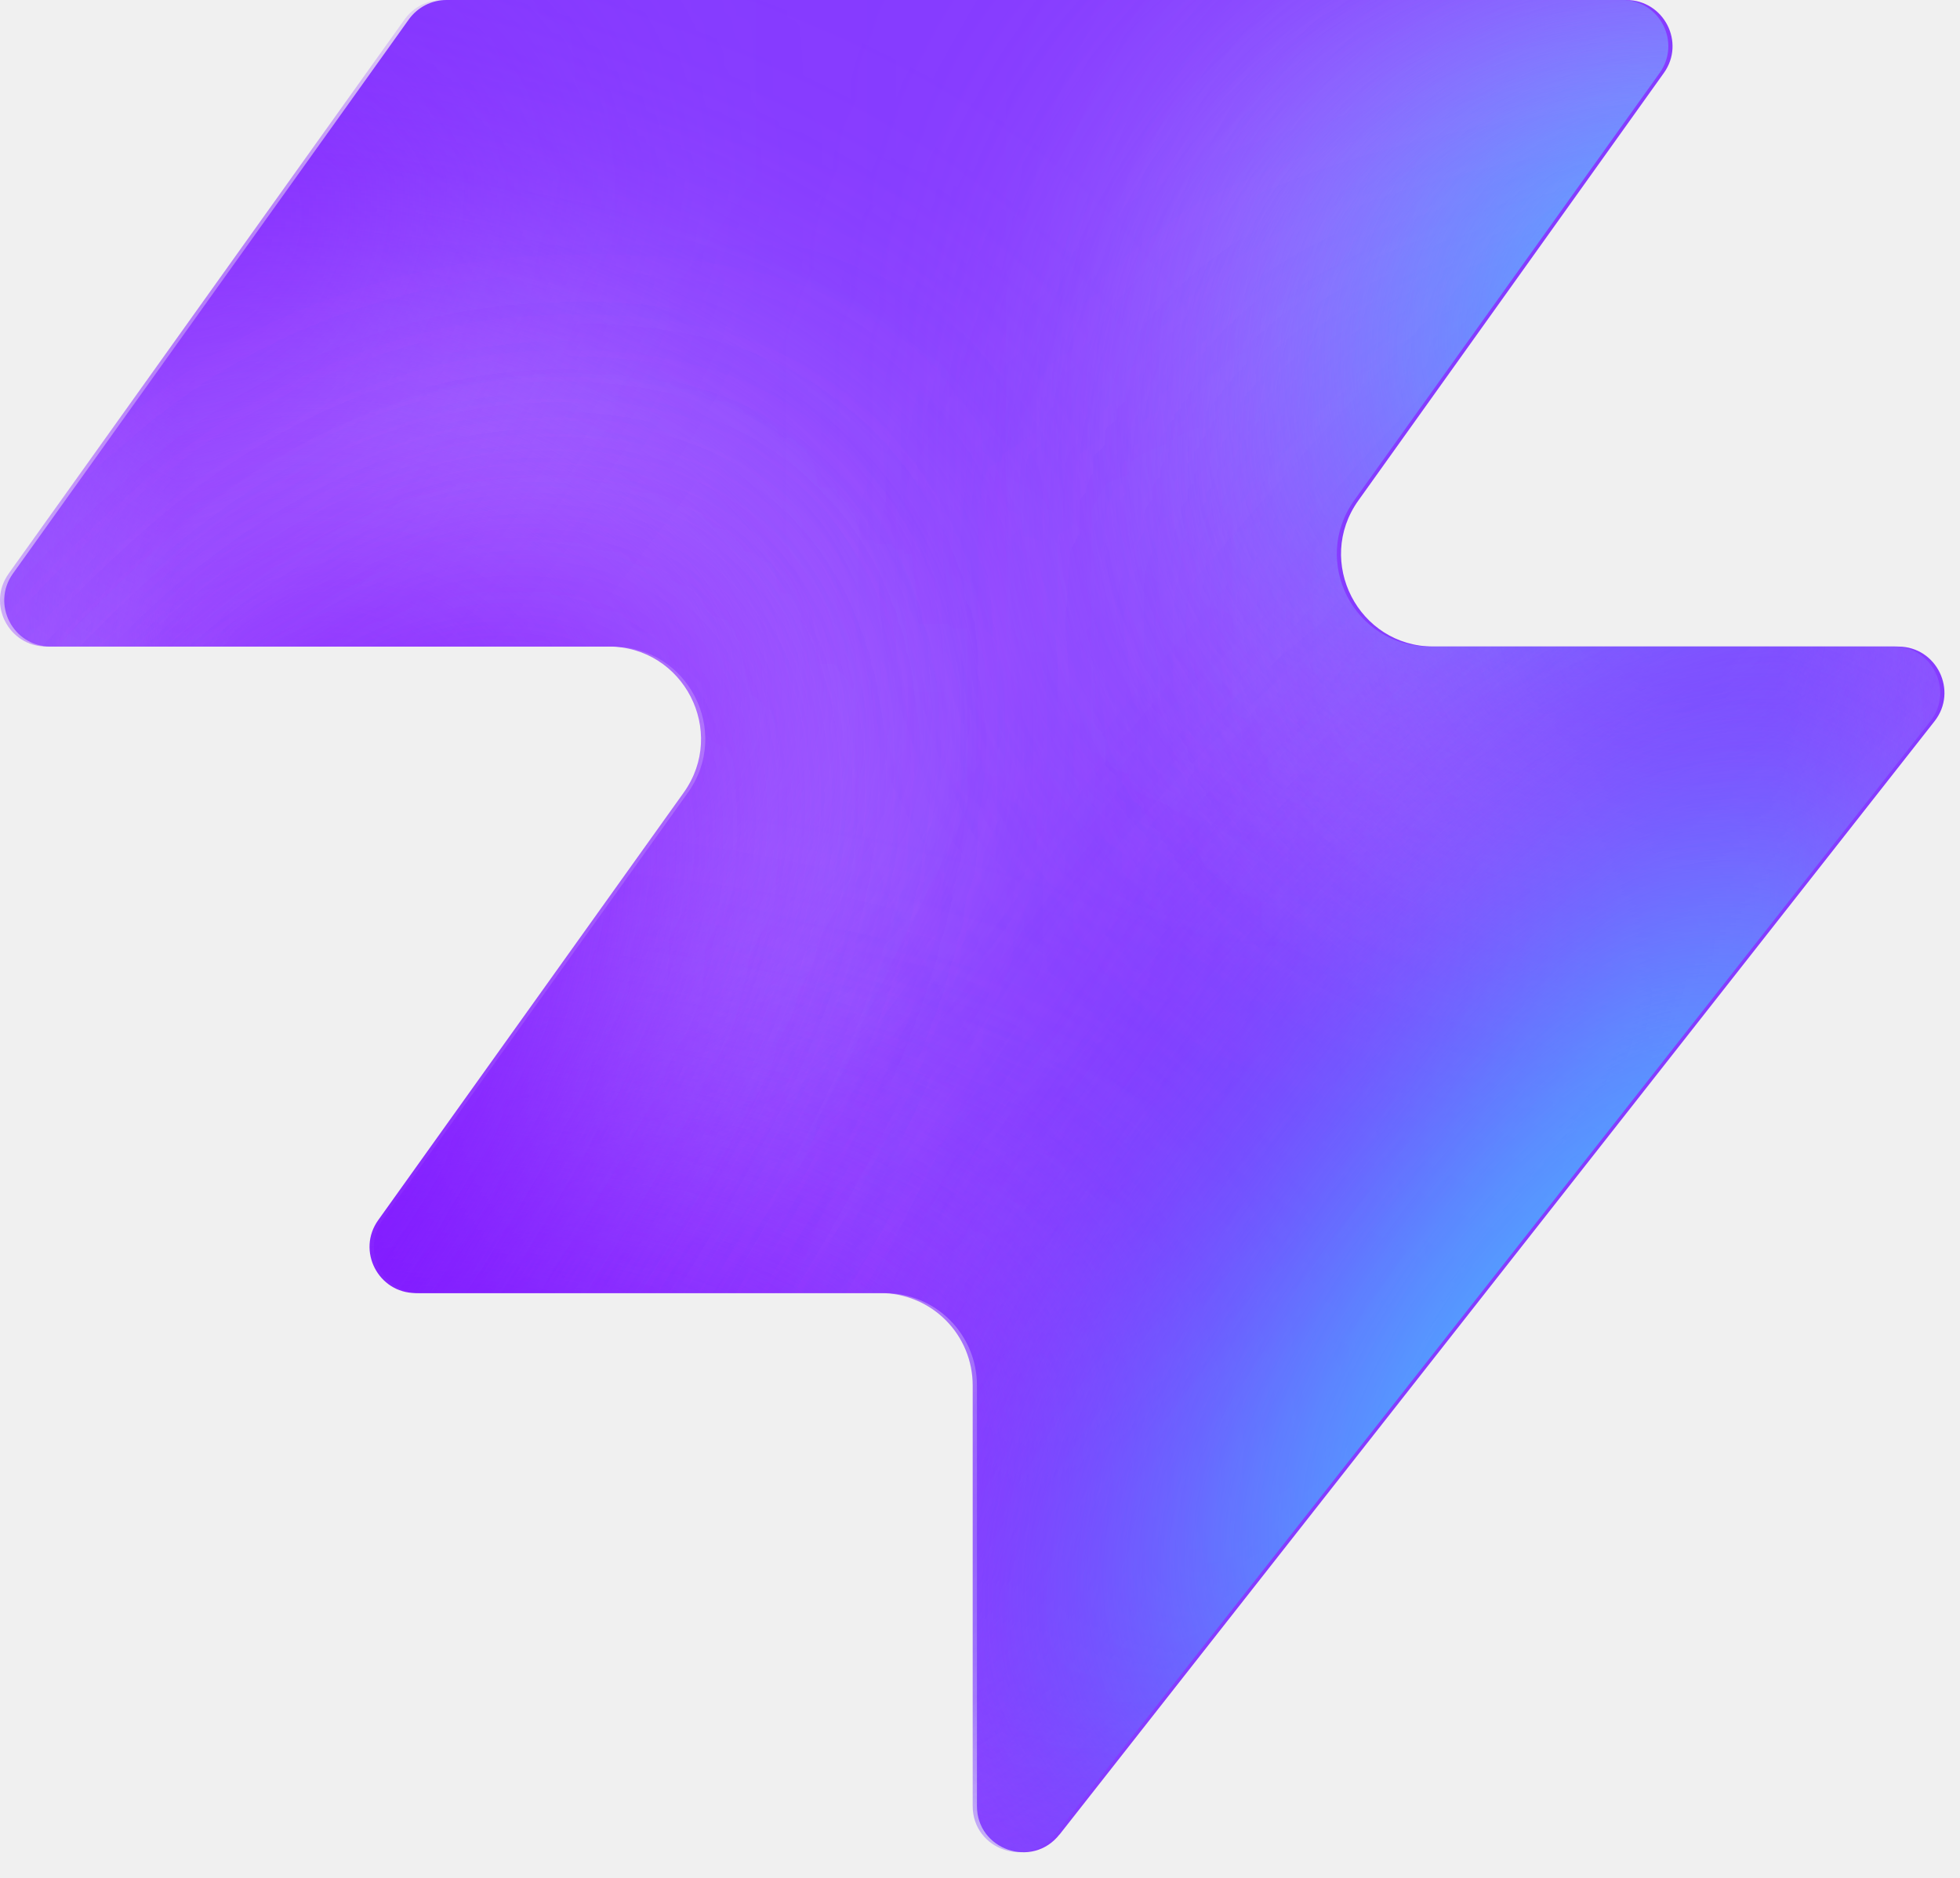
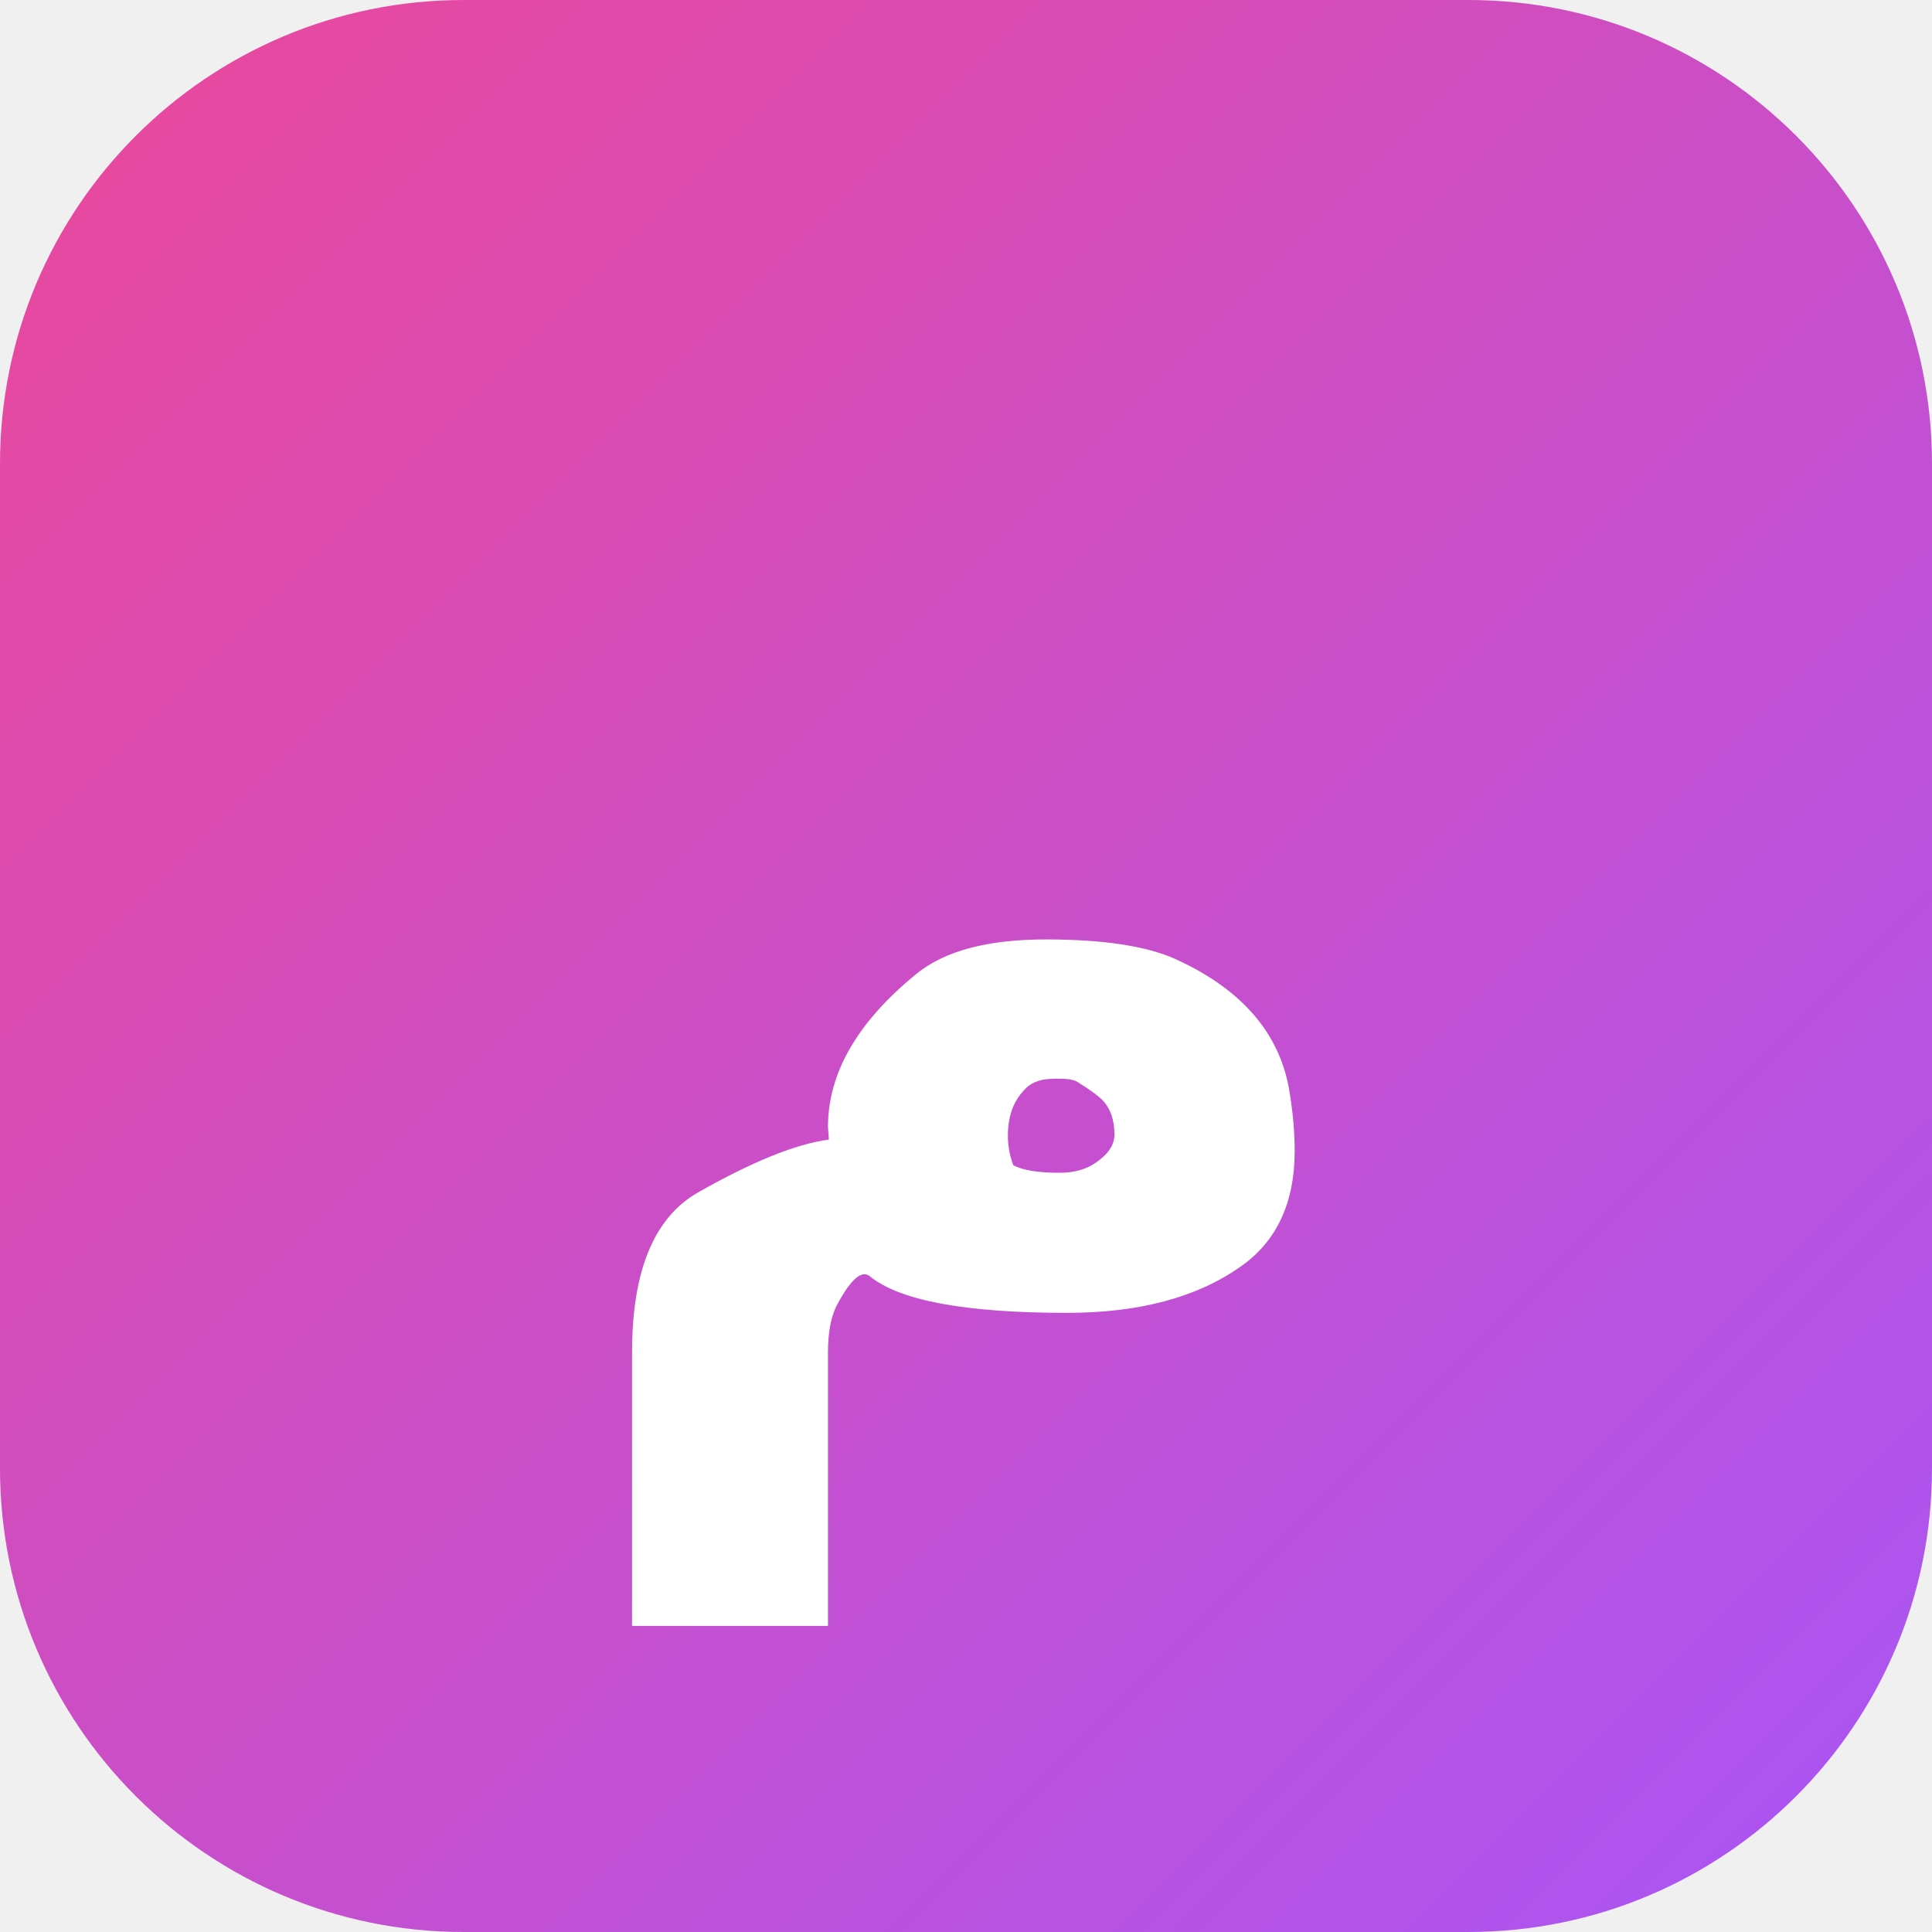
- <svg xmlns="http://www.w3.org/2000/svg" width="48" height="46" fill="none" viewBox="0 0 48 46">
-   <path fill="#863bff" d="M25.946 44.938c-.664.845-2.021.375-2.021-.698V33.937a2.26 2.26 0 0 0-2.262-2.262H10.287c-.92 0-1.456-1.04-.92-1.788l7.48-10.471c1.07-1.497 0-3.578-1.842-3.578H1.237c-.92 0-1.456-1.04-.92-1.788L10.013.474c.214-.297.556-.474.92-.474h28.894c.92 0 1.456 1.04.92 1.788l-7.48 10.471c-1.07 1.498 0 3.579 1.842 3.579h11.377c.943 0 1.473 1.088.89 1.83L25.947 44.94z" style="fill:#863bff;fill:color(display-p3 .525 .23 1);fill-opacity:1" />
-   <mask id="a" width="48" height="46" x="0" y="0" maskUnits="userSpaceOnUse" style="mask-type:alpha">
-     <path fill="#000" d="M25.842 44.938c-.664.844-2.021.375-2.021-.698V33.937a2.26 2.26 0 0 0-2.262-2.262H10.183c-.92 0-1.456-1.04-.92-1.788l7.48-10.471c1.07-1.498 0-3.579-1.842-3.579H1.133c-.92 0-1.456-1.04-.92-1.787L9.91.473c.214-.297.556-.474.92-.474h28.894c.92 0 1.456 1.04.92 1.788l-7.48 10.471c-1.07 1.498 0 3.578 1.842 3.578h11.377c.943 0 1.473 1.088.89 1.832L25.843 44.94z" style="fill:#000;fill-opacity:1" />
-   </mask>
-   <g mask="url(#a)">
-     <g filter="url(#b)">
-       <ellipse cx="5.508" cy="14.704" fill="#ede6ff" rx="5.508" ry="14.704" style="fill:#ede6ff;fill:color(display-p3 .927 .903 1);fill-opacity:1" transform="matrix(.00324 1 1 -.00324 -4.47 31.516)" />
-     </g>
-     <g filter="url(#c)">
-       <ellipse cx="10.399" cy="29.851" fill="#ede6ff" rx="10.399" ry="29.851" style="fill:#ede6ff;fill:color(display-p3 .927 .903 1);fill-opacity:1" transform="matrix(.00324 1 1 -.00324 -39.328 7.883)" />
-     </g>
-     <g filter="url(#d)">
-       <ellipse cx="5.508" cy="30.487" fill="#7e14ff" rx="5.508" ry="30.487" style="fill:#7e14ff;fill:color(display-p3 .492 .077 1);fill-opacity:1" transform="rotate(89.814 -25.913 -14.639)scale(1 -1)" />
-     </g>
-     <g filter="url(#e)">
-       <ellipse cx="5.508" cy="30.599" fill="#7e14ff" rx="5.508" ry="30.599" style="fill:#7e14ff;fill:color(display-p3 .492 .077 1);fill-opacity:1" transform="rotate(89.814 -32.644 -3.334)scale(1 -1)" />
-     </g>
-     <g filter="url(#f)">
-       <ellipse cx="5.508" cy="30.599" fill="#7e14ff" rx="5.508" ry="30.599" style="fill:#7e14ff;fill:color(display-p3 .492 .077 1);fill-opacity:1" transform="matrix(.00324 1 1 -.00324 -34.34 30.47)" />
-     </g>
-     <g filter="url(#g)">
-       <ellipse cx="14.072" cy="22.078" fill="#ede6ff" rx="14.072" ry="22.078" style="fill:#ede6ff;fill:color(display-p3 .927 .903 1);fill-opacity:1" transform="rotate(93.35 24.506 48.493)scale(-1 1)" />
-     </g>
-     <g filter="url(#h)">
-       <ellipse cx="3.47" cy="21.501" fill="#7e14ff" rx="3.47" ry="21.501" style="fill:#7e14ff;fill:color(display-p3 .492 .077 1);fill-opacity:1" transform="rotate(89.009 28.708 47.59)scale(-1 1)" />
-     </g>
-     <g filter="url(#i)">
-       <ellipse cx="3.47" cy="21.501" fill="#7e14ff" rx="3.47" ry="21.501" style="fill:#7e14ff;fill:color(display-p3 .492 .077 1);fill-opacity:1" transform="rotate(89.009 28.708 47.59)scale(-1 1)" />
-     </g>
-     <g filter="url(#j)">
-       <ellipse cx=".387" cy="8.972" fill="#7e14ff" rx="4.407" ry="29.108" style="fill:#7e14ff;fill:color(display-p3 .492 .077 1);fill-opacity:1" transform="rotate(39.51 .387 8.972)" />
-     </g>
-     <g filter="url(#k)">
-       <ellipse cx="47.523" cy="-6.092" fill="#7e14ff" rx="4.407" ry="29.108" style="fill:#7e14ff;fill:color(display-p3 .492 .077 1);fill-opacity:1" transform="rotate(37.892 47.523 -6.092)" />
-     </g>
-     <g filter="url(#l)">
-       <ellipse cx="41.412" cy="6.333" fill="#47bfff" rx="5.971" ry="9.665" style="fill:#47bfff;fill:color(display-p3 .28 .748 1);fill-opacity:1" transform="rotate(37.892 41.412 6.333)" />
-     </g>
-     <g filter="url(#m)">
-       <ellipse cx="-1.879" cy="38.332" fill="#7e14ff" rx="4.407" ry="29.108" style="fill:#7e14ff;fill:color(display-p3 .492 .077 1);fill-opacity:1" transform="rotate(37.892 -1.88 38.332)" />
-     </g>
-     <g filter="url(#n)">
-       <ellipse cx="-1.879" cy="38.332" fill="#7e14ff" rx="4.407" ry="29.108" style="fill:#7e14ff;fill:color(display-p3 .492 .077 1);fill-opacity:1" transform="rotate(37.892 -1.88 38.332)" />
-     </g>
-     <g filter="url(#o)">
-       <ellipse cx="35.651" cy="29.907" fill="#7e14ff" rx="4.407" ry="29.108" style="fill:#7e14ff;fill:color(display-p3 .492 .077 1);fill-opacity:1" transform="rotate(37.892 35.651 29.907)" />
-     </g>
-     <g filter="url(#p)">
-       <ellipse cx="38.418" cy="32.4" fill="#47bfff" rx="5.971" ry="15.297" style="fill:#47bfff;fill:color(display-p3 .28 .748 1);fill-opacity:1" transform="rotate(37.892 38.418 32.4)" />
-     </g>
-   </g>
+ <svg xmlns="http://www.w3.org/2000/svg" viewBox="0 0 100 100" fill="none">
  <defs>
-     <filter id="b" width="60.045" height="41.654" x="-19.77" y="16.149" color-interpolation-filters="sRGB" filterUnits="userSpaceOnUse">
-       <feFlood flood-opacity="0" result="BackgroundImageFix" />
-       <feBlend in="SourceGraphic" in2="BackgroundImageFix" result="shape" />
-       <feGaussianBlur result="effect1_foregroundBlur_2002_17158" stdDeviation="7.659" />
-     </filter>
-     <filter id="c" width="90.34" height="51.437" x="-54.613" y="-7.533" color-interpolation-filters="sRGB" filterUnits="userSpaceOnUse">
-       <feFlood flood-opacity="0" result="BackgroundImageFix" />
-       <feBlend in="SourceGraphic" in2="BackgroundImageFix" result="shape" />
-       <feGaussianBlur result="effect1_foregroundBlur_2002_17158" stdDeviation="7.659" />
-     </filter>
-     <filter id="d" width="79.355" height="29.4" x="-49.64" y="2.03" color-interpolation-filters="sRGB" filterUnits="userSpaceOnUse">
-       <feFlood flood-opacity="0" result="BackgroundImageFix" />
-       <feBlend in="SourceGraphic" in2="BackgroundImageFix" result="shape" />
-       <feGaussianBlur result="effect1_foregroundBlur_2002_17158" stdDeviation="4.596" />
-     </filter>
-     <filter id="e" width="79.579" height="29.4" x="-45.045" y="20.029" color-interpolation-filters="sRGB" filterUnits="userSpaceOnUse">
-       <feFlood flood-opacity="0" result="BackgroundImageFix" />
-       <feBlend in="SourceGraphic" in2="BackgroundImageFix" result="shape" />
-       <feGaussianBlur result="effect1_foregroundBlur_2002_17158" stdDeviation="4.596" />
-     </filter>
-     <filter id="f" width="79.579" height="29.4" x="-43.513" y="21.178" color-interpolation-filters="sRGB" filterUnits="userSpaceOnUse">
-       <feFlood flood-opacity="0" result="BackgroundImageFix" />
-       <feBlend in="SourceGraphic" in2="BackgroundImageFix" result="shape" />
-       <feGaussianBlur result="effect1_foregroundBlur_2002_17158" stdDeviation="4.596" />
-     </filter>
-     <filter id="g" width="74.749" height="58.852" x="15.756" y="-17.901" color-interpolation-filters="sRGB" filterUnits="userSpaceOnUse">
-       <feFlood flood-opacity="0" result="BackgroundImageFix" />
-       <feBlend in="SourceGraphic" in2="BackgroundImageFix" result="shape" />
-       <feGaussianBlur result="effect1_foregroundBlur_2002_17158" stdDeviation="7.659" />
-     </filter>
-     <filter id="h" width="61.377" height="25.362" x="23.548" y="2.284" color-interpolation-filters="sRGB" filterUnits="userSpaceOnUse">
-       <feFlood flood-opacity="0" result="BackgroundImageFix" />
-       <feBlend in="SourceGraphic" in2="BackgroundImageFix" result="shape" />
-       <feGaussianBlur result="effect1_foregroundBlur_2002_17158" stdDeviation="4.596" />
-     </filter>
-     <filter id="i" width="61.377" height="25.362" x="23.548" y="2.284" color-interpolation-filters="sRGB" filterUnits="userSpaceOnUse">
-       <feFlood flood-opacity="0" result="BackgroundImageFix" />
-       <feBlend in="SourceGraphic" in2="BackgroundImageFix" result="shape" />
-       <feGaussianBlur result="effect1_foregroundBlur_2002_17158" stdDeviation="4.596" />
-     </filter>
-     <filter id="j" width="56.045" height="63.649" x="-27.636" y="-22.853" color-interpolation-filters="sRGB" filterUnits="userSpaceOnUse">
-       <feFlood flood-opacity="0" result="BackgroundImageFix" />
-       <feBlend in="SourceGraphic" in2="BackgroundImageFix" result="shape" />
-       <feGaussianBlur result="effect1_foregroundBlur_2002_17158" stdDeviation="4.596" />
-     </filter>
-     <filter id="k" width="54.814" height="64.646" x="20.116" y="-38.415" color-interpolation-filters="sRGB" filterUnits="userSpaceOnUse">
-       <feFlood flood-opacity="0" result="BackgroundImageFix" />
-       <feBlend in="SourceGraphic" in2="BackgroundImageFix" result="shape" />
-       <feGaussianBlur result="effect1_foregroundBlur_2002_17158" stdDeviation="4.596" />
-     </filter>
-     <filter id="l" width="33.541" height="35.313" x="24.641" y="-11.323" color-interpolation-filters="sRGB" filterUnits="userSpaceOnUse">
-       <feFlood flood-opacity="0" result="BackgroundImageFix" />
-       <feBlend in="SourceGraphic" in2="BackgroundImageFix" result="shape" />
-       <feGaussianBlur result="effect1_foregroundBlur_2002_17158" stdDeviation="4.596" />
-     </filter>
-     <filter id="m" width="54.814" height="64.646" x="-29.286" y="6.009" color-interpolation-filters="sRGB" filterUnits="userSpaceOnUse">
-       <feFlood flood-opacity="0" result="BackgroundImageFix" />
-       <feBlend in="SourceGraphic" in2="BackgroundImageFix" result="shape" />
-       <feGaussianBlur result="effect1_foregroundBlur_2002_17158" stdDeviation="4.596" />
-     </filter>
-     <filter id="n" width="54.814" height="64.646" x="-29.286" y="6.009" color-interpolation-filters="sRGB" filterUnits="userSpaceOnUse">
-       <feFlood flood-opacity="0" result="BackgroundImageFix" />
-       <feBlend in="SourceGraphic" in2="BackgroundImageFix" result="shape" />
-       <feGaussianBlur result="effect1_foregroundBlur_2002_17158" stdDeviation="4.596" />
-     </filter>
-     <filter id="o" width="54.814" height="64.646" x="8.244" y="-2.416" color-interpolation-filters="sRGB" filterUnits="userSpaceOnUse">
-       <feFlood flood-opacity="0" result="BackgroundImageFix" />
-       <feBlend in="SourceGraphic" in2="BackgroundImageFix" result="shape" />
-       <feGaussianBlur result="effect1_foregroundBlur_2002_17158" stdDeviation="4.596" />
-     </filter>
-     <filter id="p" width="39.409" height="43.623" x="18.713" y="10.588" color-interpolation-filters="sRGB" filterUnits="userSpaceOnUse">
-       <feFlood flood-opacity="0" result="BackgroundImageFix" />
-       <feBlend in="SourceGraphic" in2="BackgroundImageFix" result="shape" />
-       <feGaussianBlur result="effect1_foregroundBlur_2002_17158" stdDeviation="4.596" />
-     </filter>
+     <linearGradient id="g" x1="0" y1="0" x2="1" y2="1">
+       <stop offset="0%" stop-color="#ec4899" />
+       <stop offset="100%" stop-color="#a855f7" />
+     </linearGradient>
  </defs>
+   <rect width="100" height="100" rx="24" fill="url(#g)" />
+   <text x="50" y="70" font-family="sans-serif" font-size="58" font-weight="900" text-anchor="middle" fill="#ffffff">م</text>
</svg>
